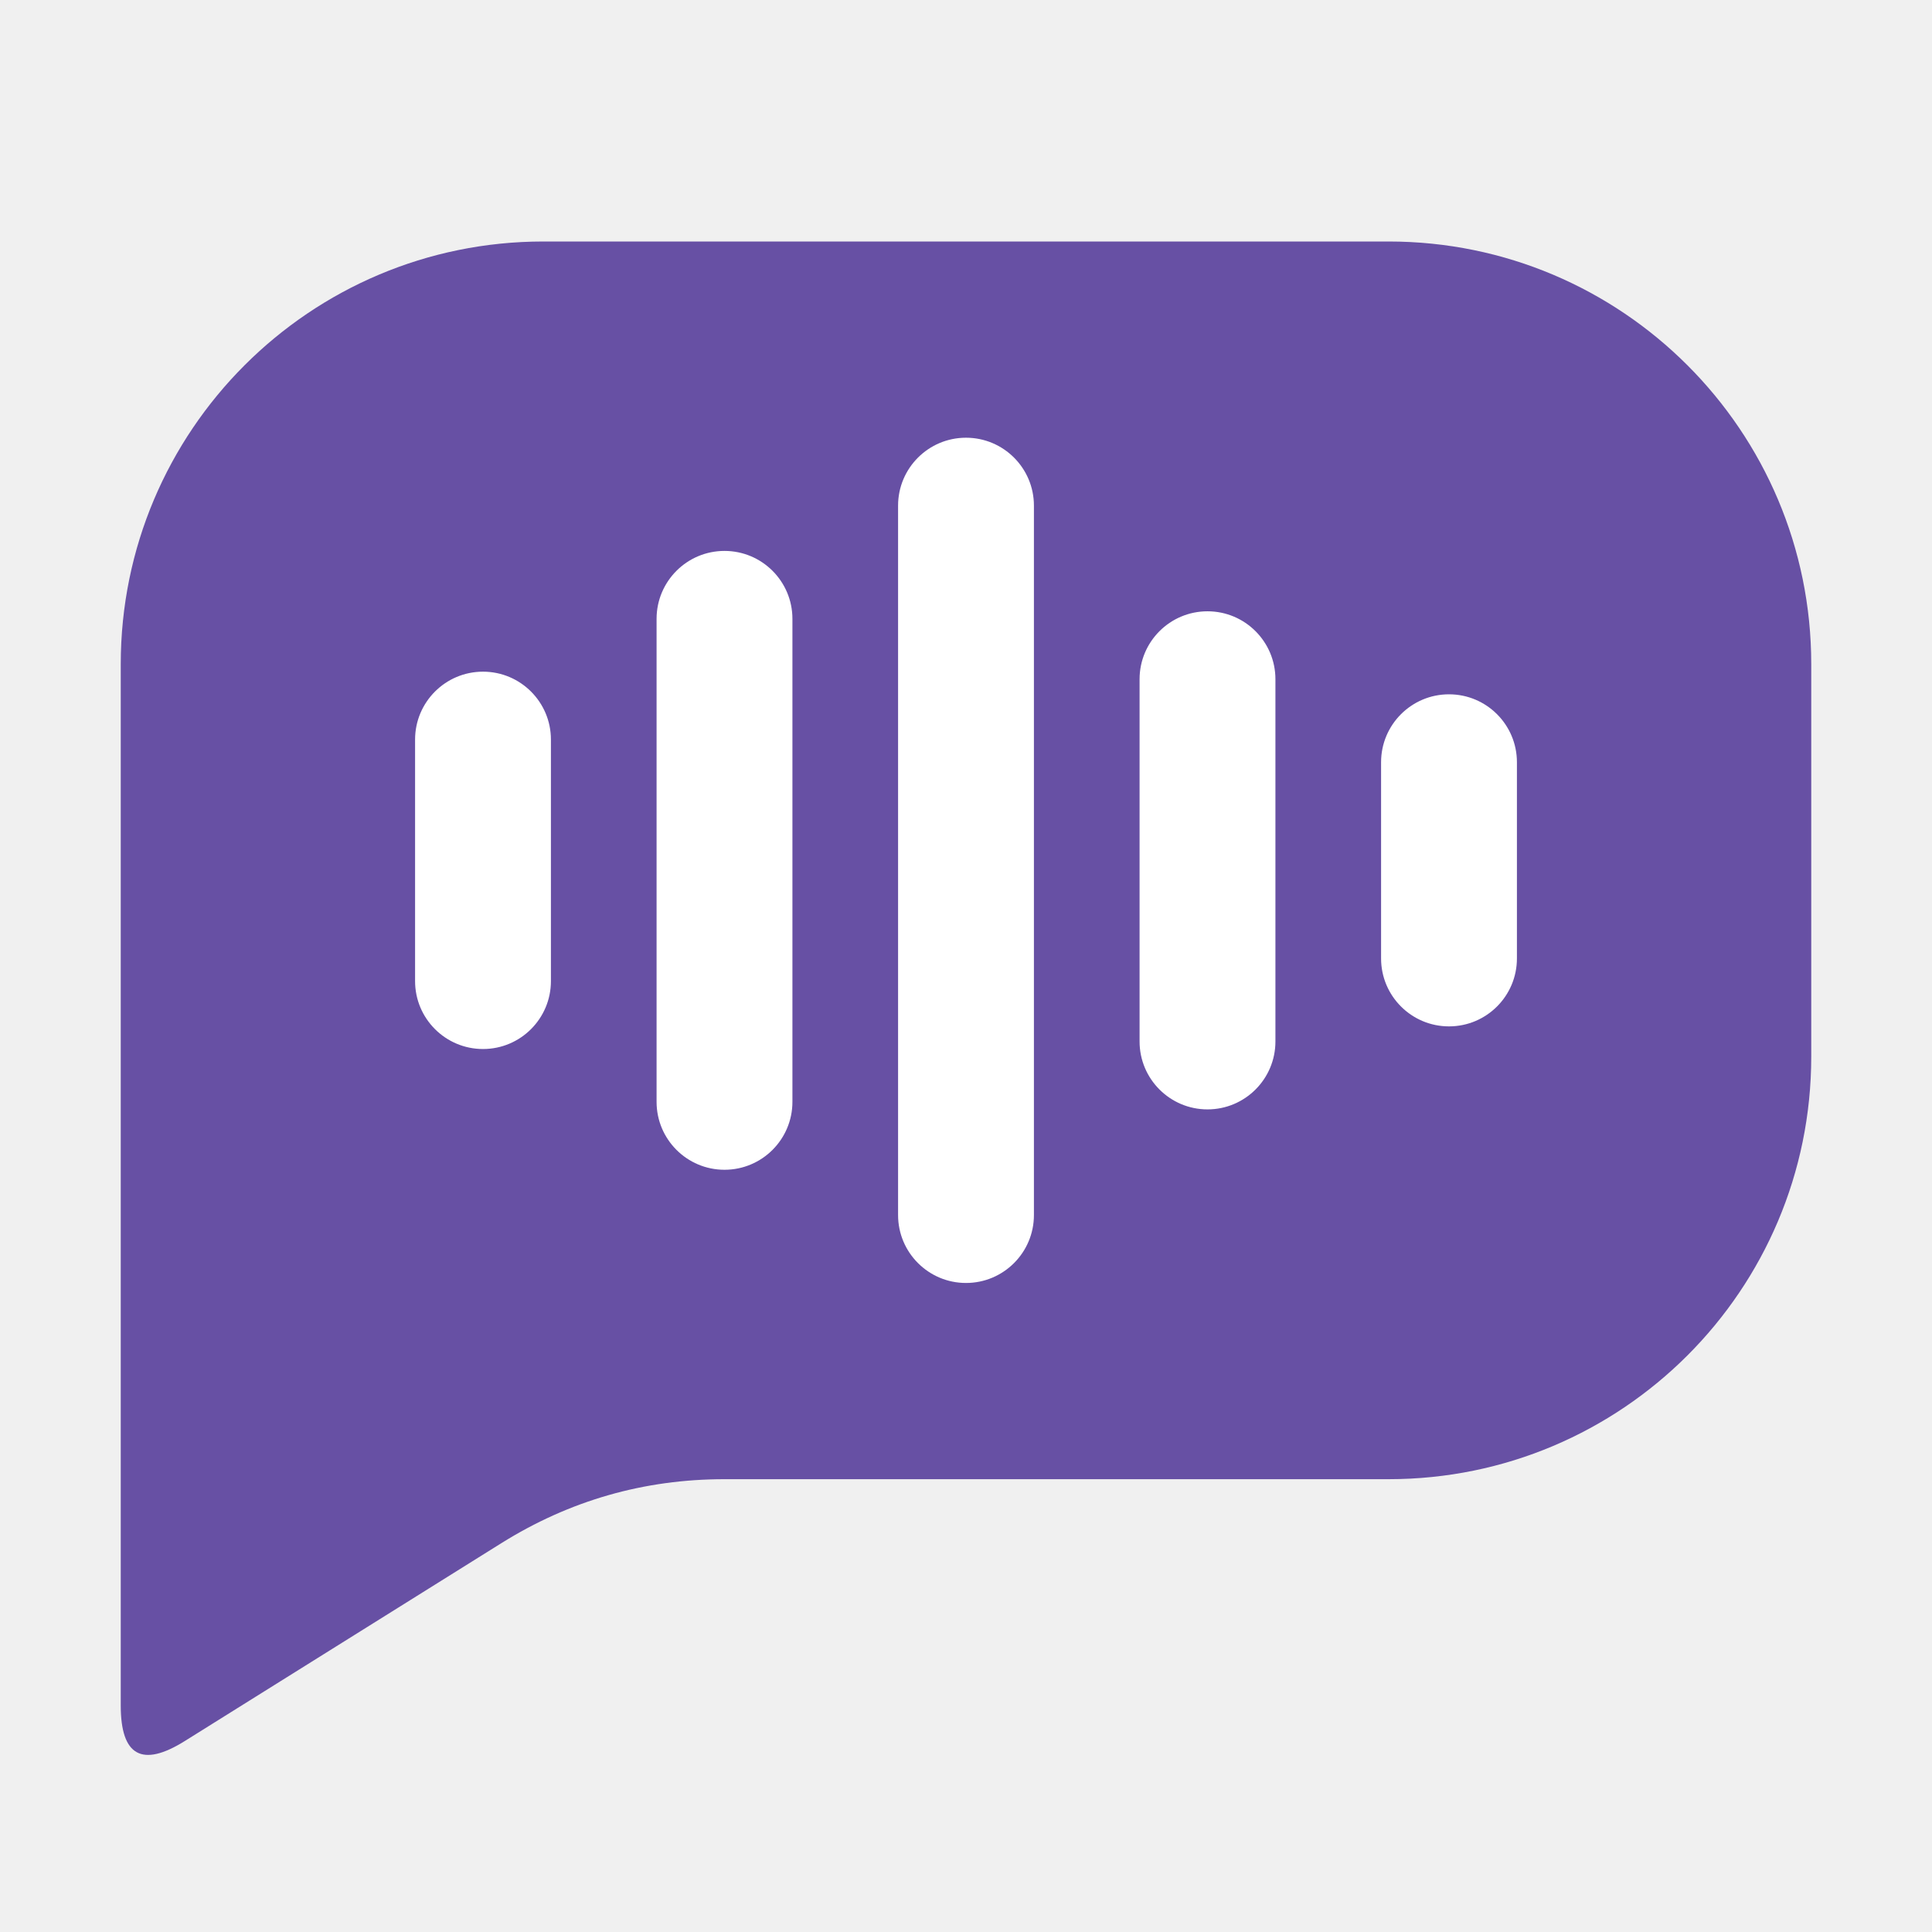
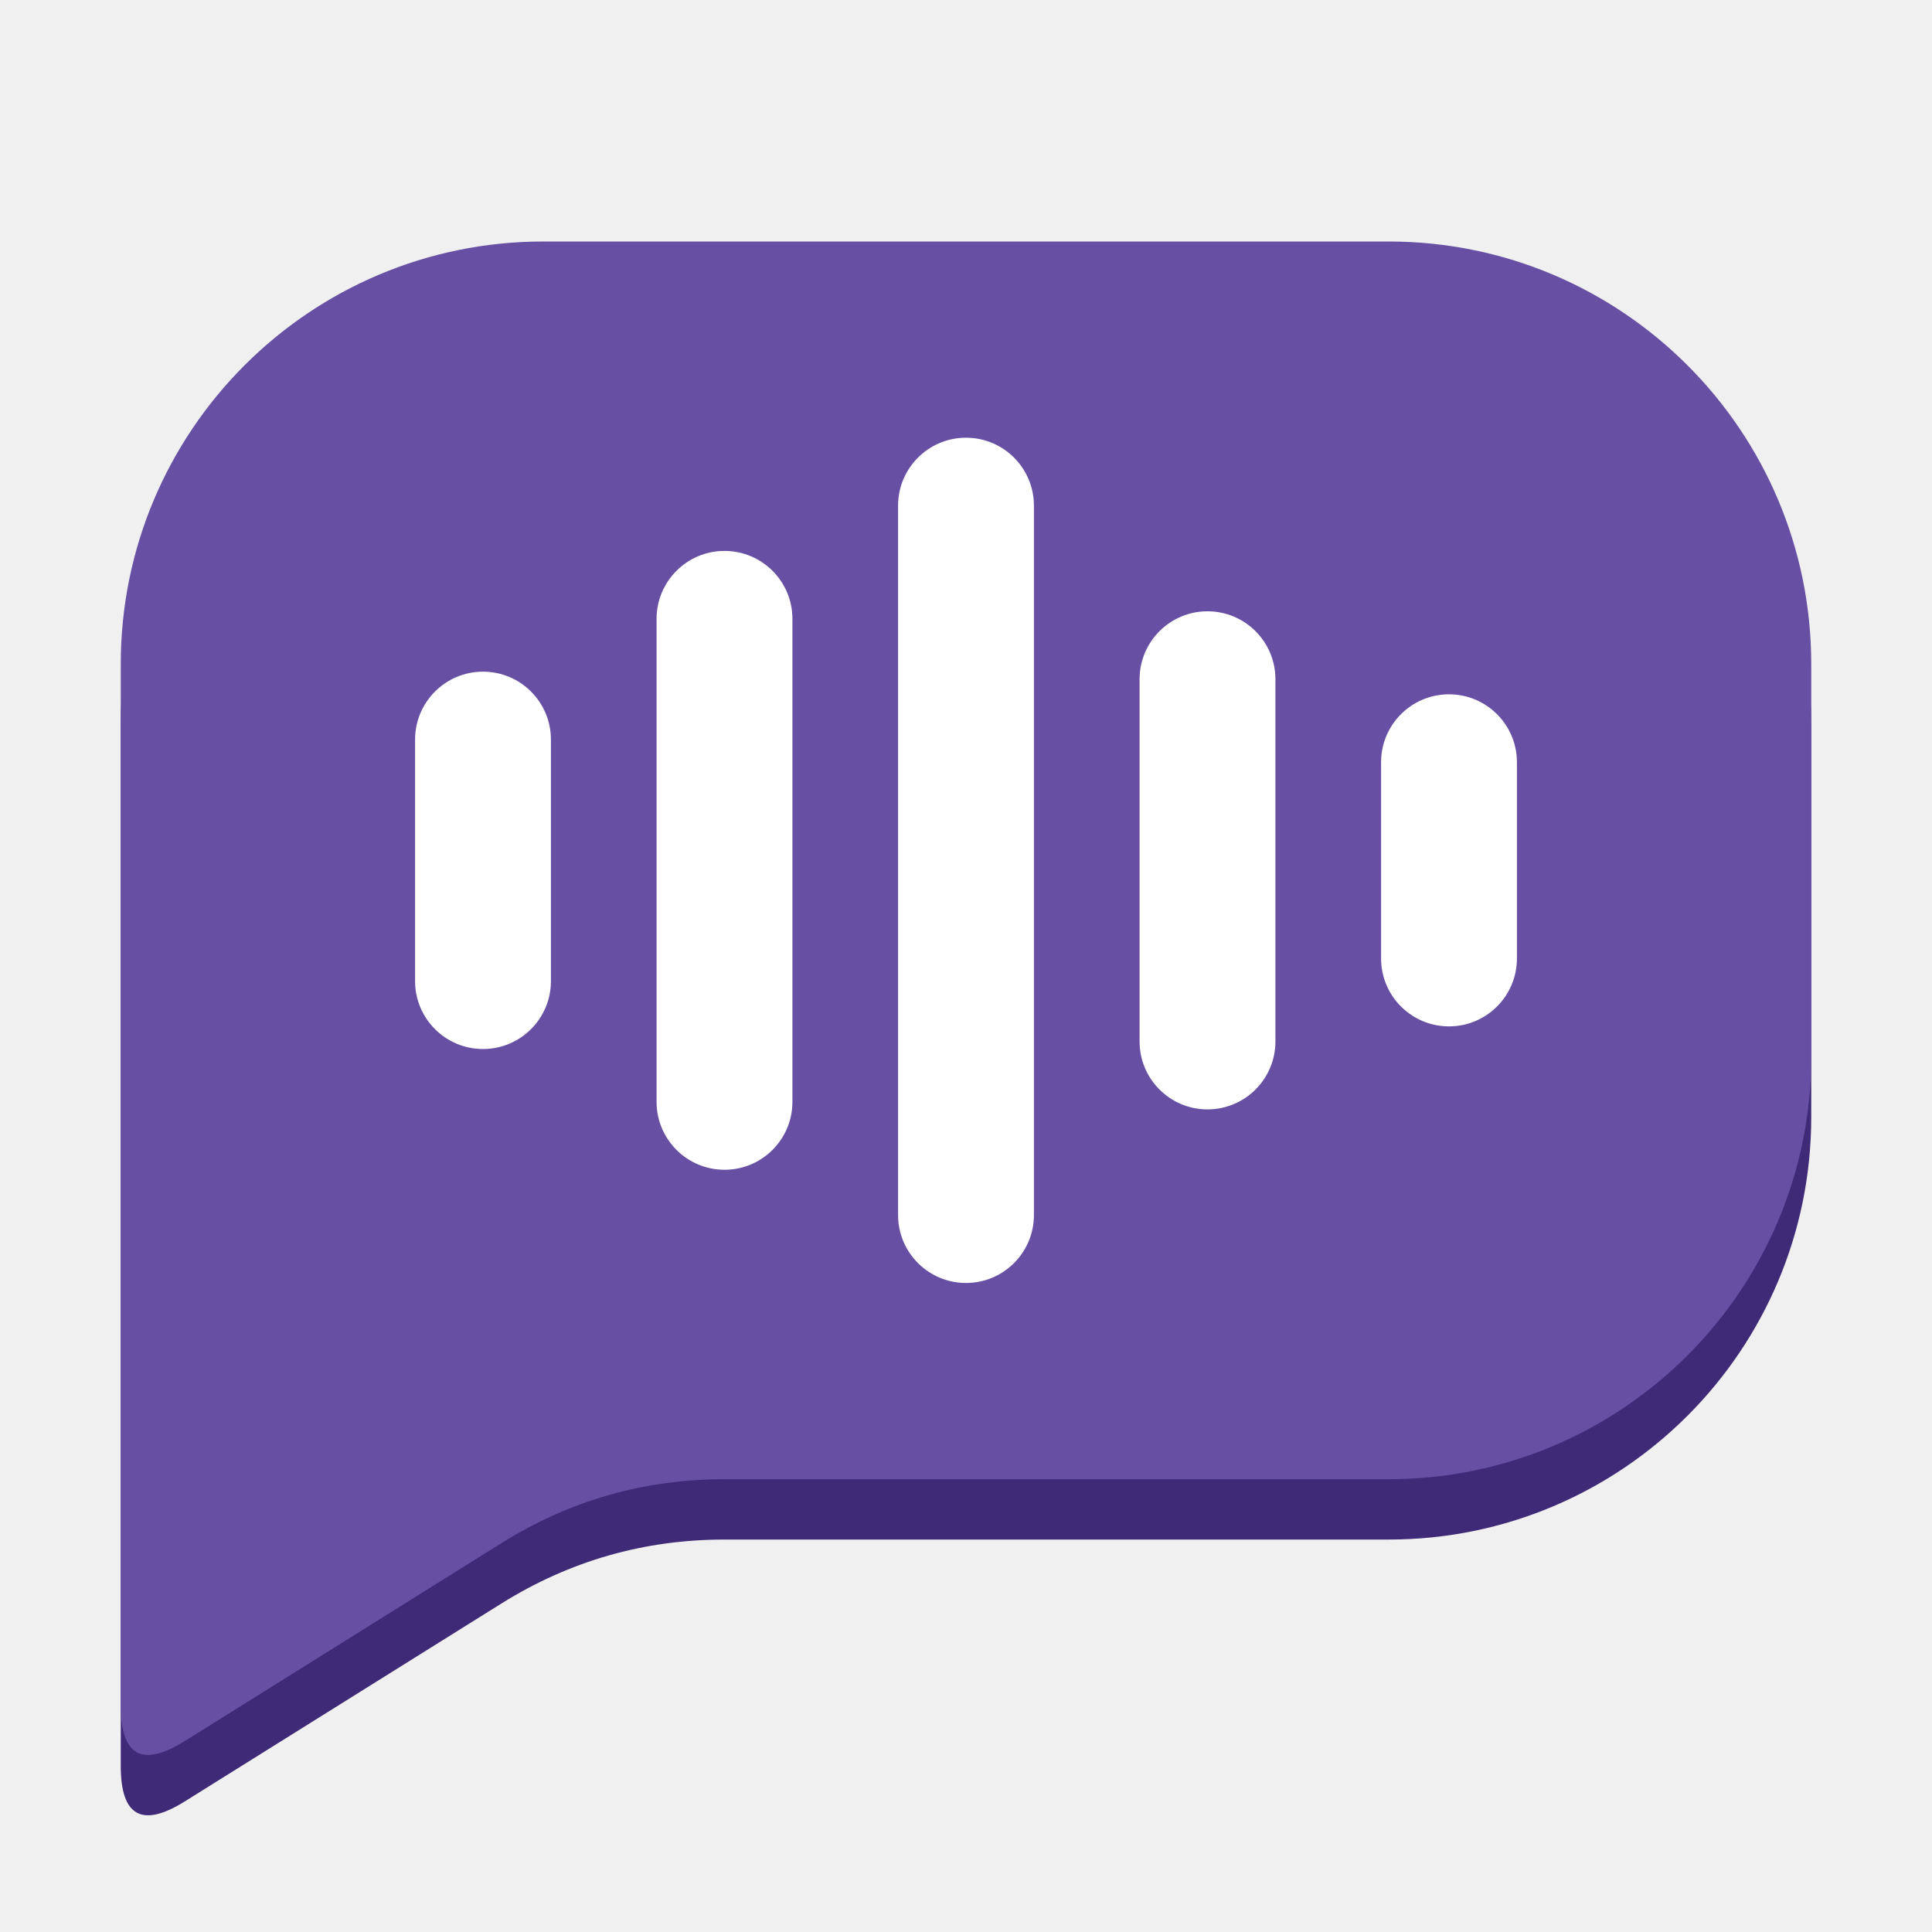
<svg xmlns="http://www.w3.org/2000/svg" viewBox="0 0 256 256">
+   <path fill="#3F2A78" d="M16 96A56 56 0 0 1 72 40H184A56 56 0 0 1 240 96V148A56 56 0 0 1 184 204H96Q80 204 66.43 212.48L24.48 238.7Q16 244 16 234Z" />
  <path fill="#6750A4" d="M16 88A56 56 0 0 1 72 32H184A56 56 0 0 1 240 88V140A56 56 0 0 1 184 196H96Q80 196 66.43 204.48L24.48 230.7Q16 236 16 226Z" />
  <path fill="#FFFFFF" d="M55 98A9 9 0 0 1 73 98V130A9 9 0 0 1 55 130ZM87 82A9 9 0 0 1 105 82V146A9 9 0 0 1 87 146ZM119 67A9 9 0 0 1 137 67V161A9 9 0 0 1 119 161ZM151 90A9 9 0 0 1 169 90V138A9 9 0 0 1 151 138ZM183 101A9 9 0 0 1 201 101V127A9 9 0 0 1 183 127Z" />
</svg>
